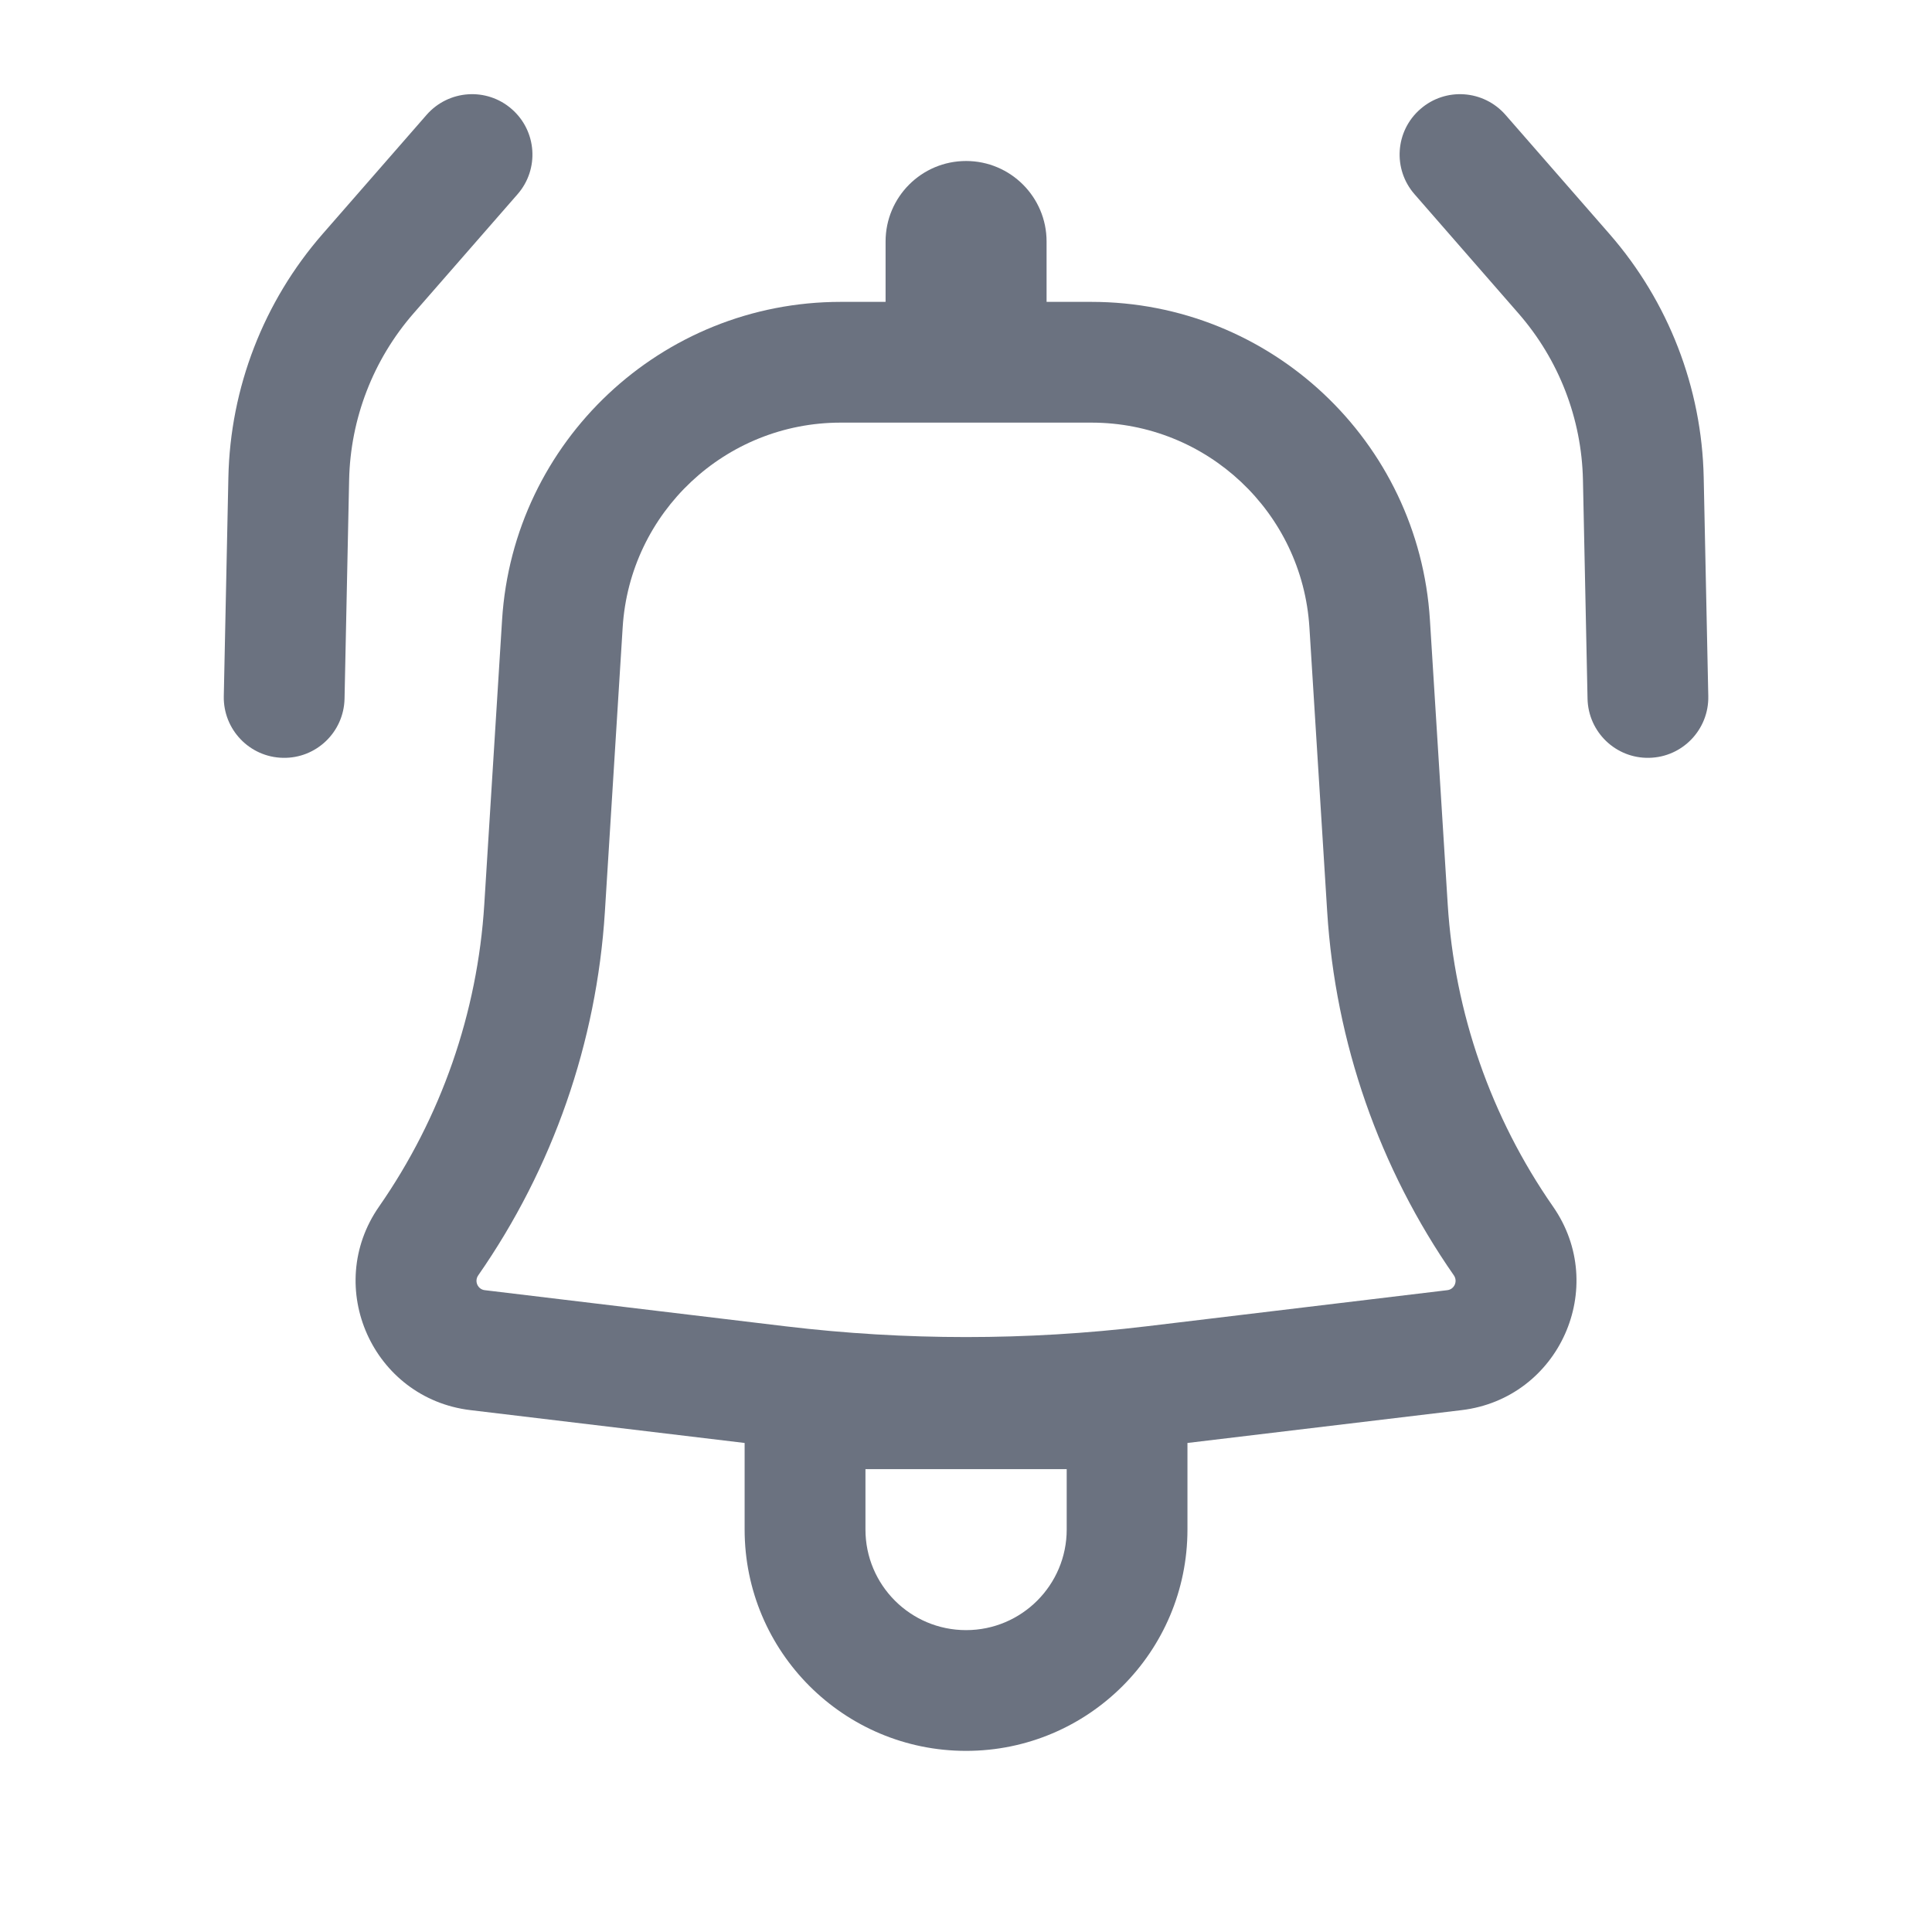
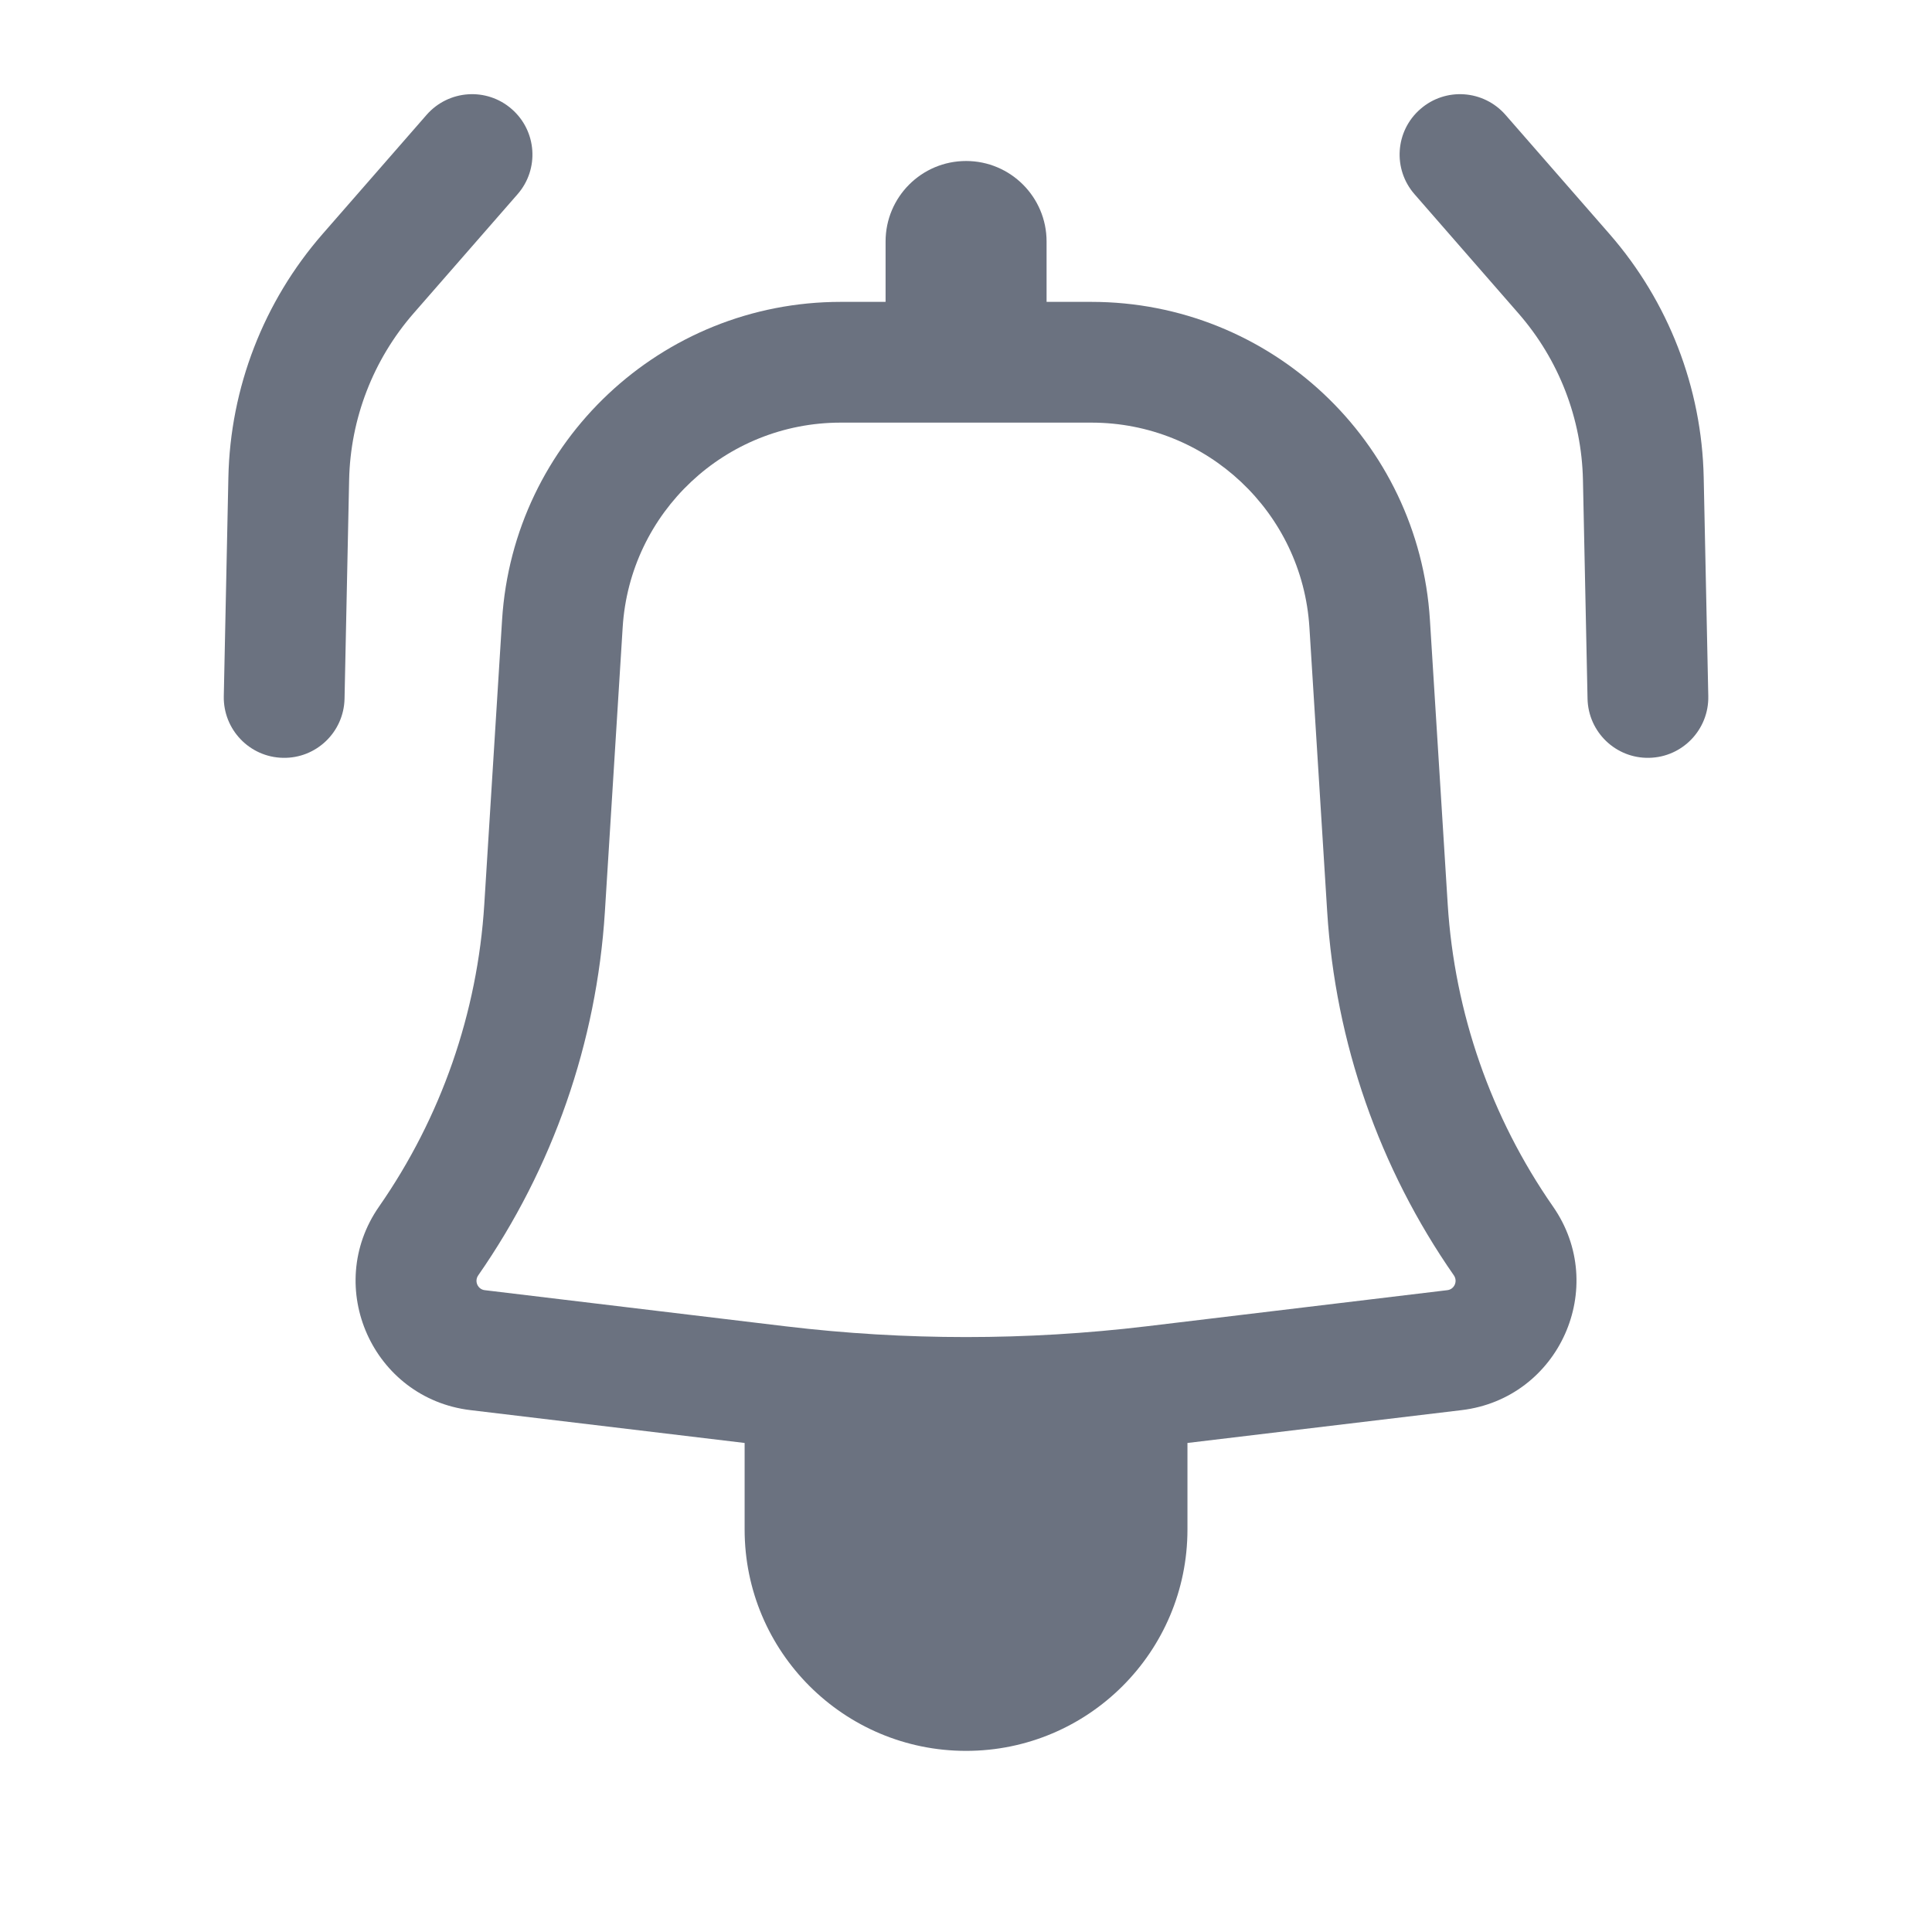
<svg xmlns="http://www.w3.org/2000/svg" width="24" height="24" viewBox="0 0 24 24" fill="none">
  <path d="M6.429 2.413C6.702 2.101 6.669 1.627 6.357 1.355C6.045 1.082 5.572 1.115 5.299 1.427L4.007 2.907C3.275 3.746 2.86 4.817 2.837 5.931L2.78 8.649C2.772 9.063 3.101 9.406 3.515 9.414C3.929 9.423 4.271 9.094 4.28 8.68L4.337 5.962C4.353 5.2 4.636 4.468 5.137 3.893L6.429 2.413Z" fill="#6B7280" />
-   <path fill-rule="evenodd" clip-rule="evenodd" d="M6.237 7.701C6.376 5.48 8.218 3.75 10.443 3.75H11.001V3C11.001 2.448 11.448 2 12.001 2C12.553 2 13.001 2.448 13.001 3V3.75H13.558C15.783 3.75 17.625 5.48 17.763 7.701L17.984 11.234C18.069 12.581 18.521 13.88 19.292 14.988C19.989 15.989 19.369 17.371 18.158 17.517L14.751 17.925V19C14.751 20.519 13.519 21.75 12.001 21.75C10.482 21.75 9.25 20.519 9.25 19V17.925L5.843 17.517C4.632 17.371 4.012 15.989 4.709 14.988C5.48 13.88 5.932 12.581 6.016 11.234L6.237 7.701ZM10.443 5.25C9.01 5.25 7.824 6.364 7.735 7.794L7.514 11.328C7.412 12.949 6.868 14.511 5.94 15.844C5.89 15.917 5.935 16.017 6.022 16.027L9.76 16.476C11.248 16.654 12.753 16.654 14.241 16.476L17.979 16.027C18.066 16.017 18.111 15.917 18.061 15.844C17.133 14.511 16.589 12.949 16.487 11.328L16.266 7.794C16.177 6.364 14.991 5.25 13.558 5.25H10.443ZM12.001 20.25C11.31 20.25 10.751 19.69 10.751 19V18.25H13.251V19C13.251 19.69 12.691 20.25 12.001 20.25Z" fill="#6B7280" />
+   <path fillRule="evenodd" clipRule="evenodd" d="M6.237 7.701C6.376 5.48 8.218 3.75 10.443 3.75H11.001V3C11.001 2.448 11.448 2 12.001 2C12.553 2 13.001 2.448 13.001 3V3.75H13.558C15.783 3.75 17.625 5.48 17.763 7.701L17.984 11.234C18.069 12.581 18.521 13.88 19.292 14.988C19.989 15.989 19.369 17.371 18.158 17.517L14.751 17.925V19C14.751 20.519 13.519 21.75 12.001 21.75C10.482 21.75 9.25 20.519 9.25 19V17.925L5.843 17.517C4.632 17.371 4.012 15.989 4.709 14.988C5.48 13.88 5.932 12.581 6.016 11.234L6.237 7.701ZM10.443 5.25C9.01 5.25 7.824 6.364 7.735 7.794L7.514 11.328C7.412 12.949 6.868 14.511 5.94 15.844C5.89 15.917 5.935 16.017 6.022 16.027L9.76 16.476C11.248 16.654 12.753 16.654 14.241 16.476L17.979 16.027C18.066 16.017 18.111 15.917 18.061 15.844C17.133 14.511 16.589 12.949 16.487 11.328L16.266 7.794C16.177 6.364 14.991 5.25 13.558 5.25H10.443ZM12.001 20.25C11.31 20.25 10.751 19.69 10.751 19V18.25H13.251V19C13.251 19.69 12.691 20.25 12.001 20.25Z" fill="#6B7280" />
  <path d="M17.644 1.355C17.331 1.627 17.299 2.101 17.572 2.413L18.863 3.893C19.365 4.468 19.648 5.2 19.664 5.962L19.721 8.68C19.73 9.094 20.072 9.423 20.486 9.414C20.9 9.406 21.229 9.063 21.221 8.649L21.164 5.931C21.141 4.817 20.726 3.746 19.994 2.907L18.702 1.427C18.429 1.115 17.956 1.082 17.644 1.355Z" fill="#6B7280" />
</svg>
